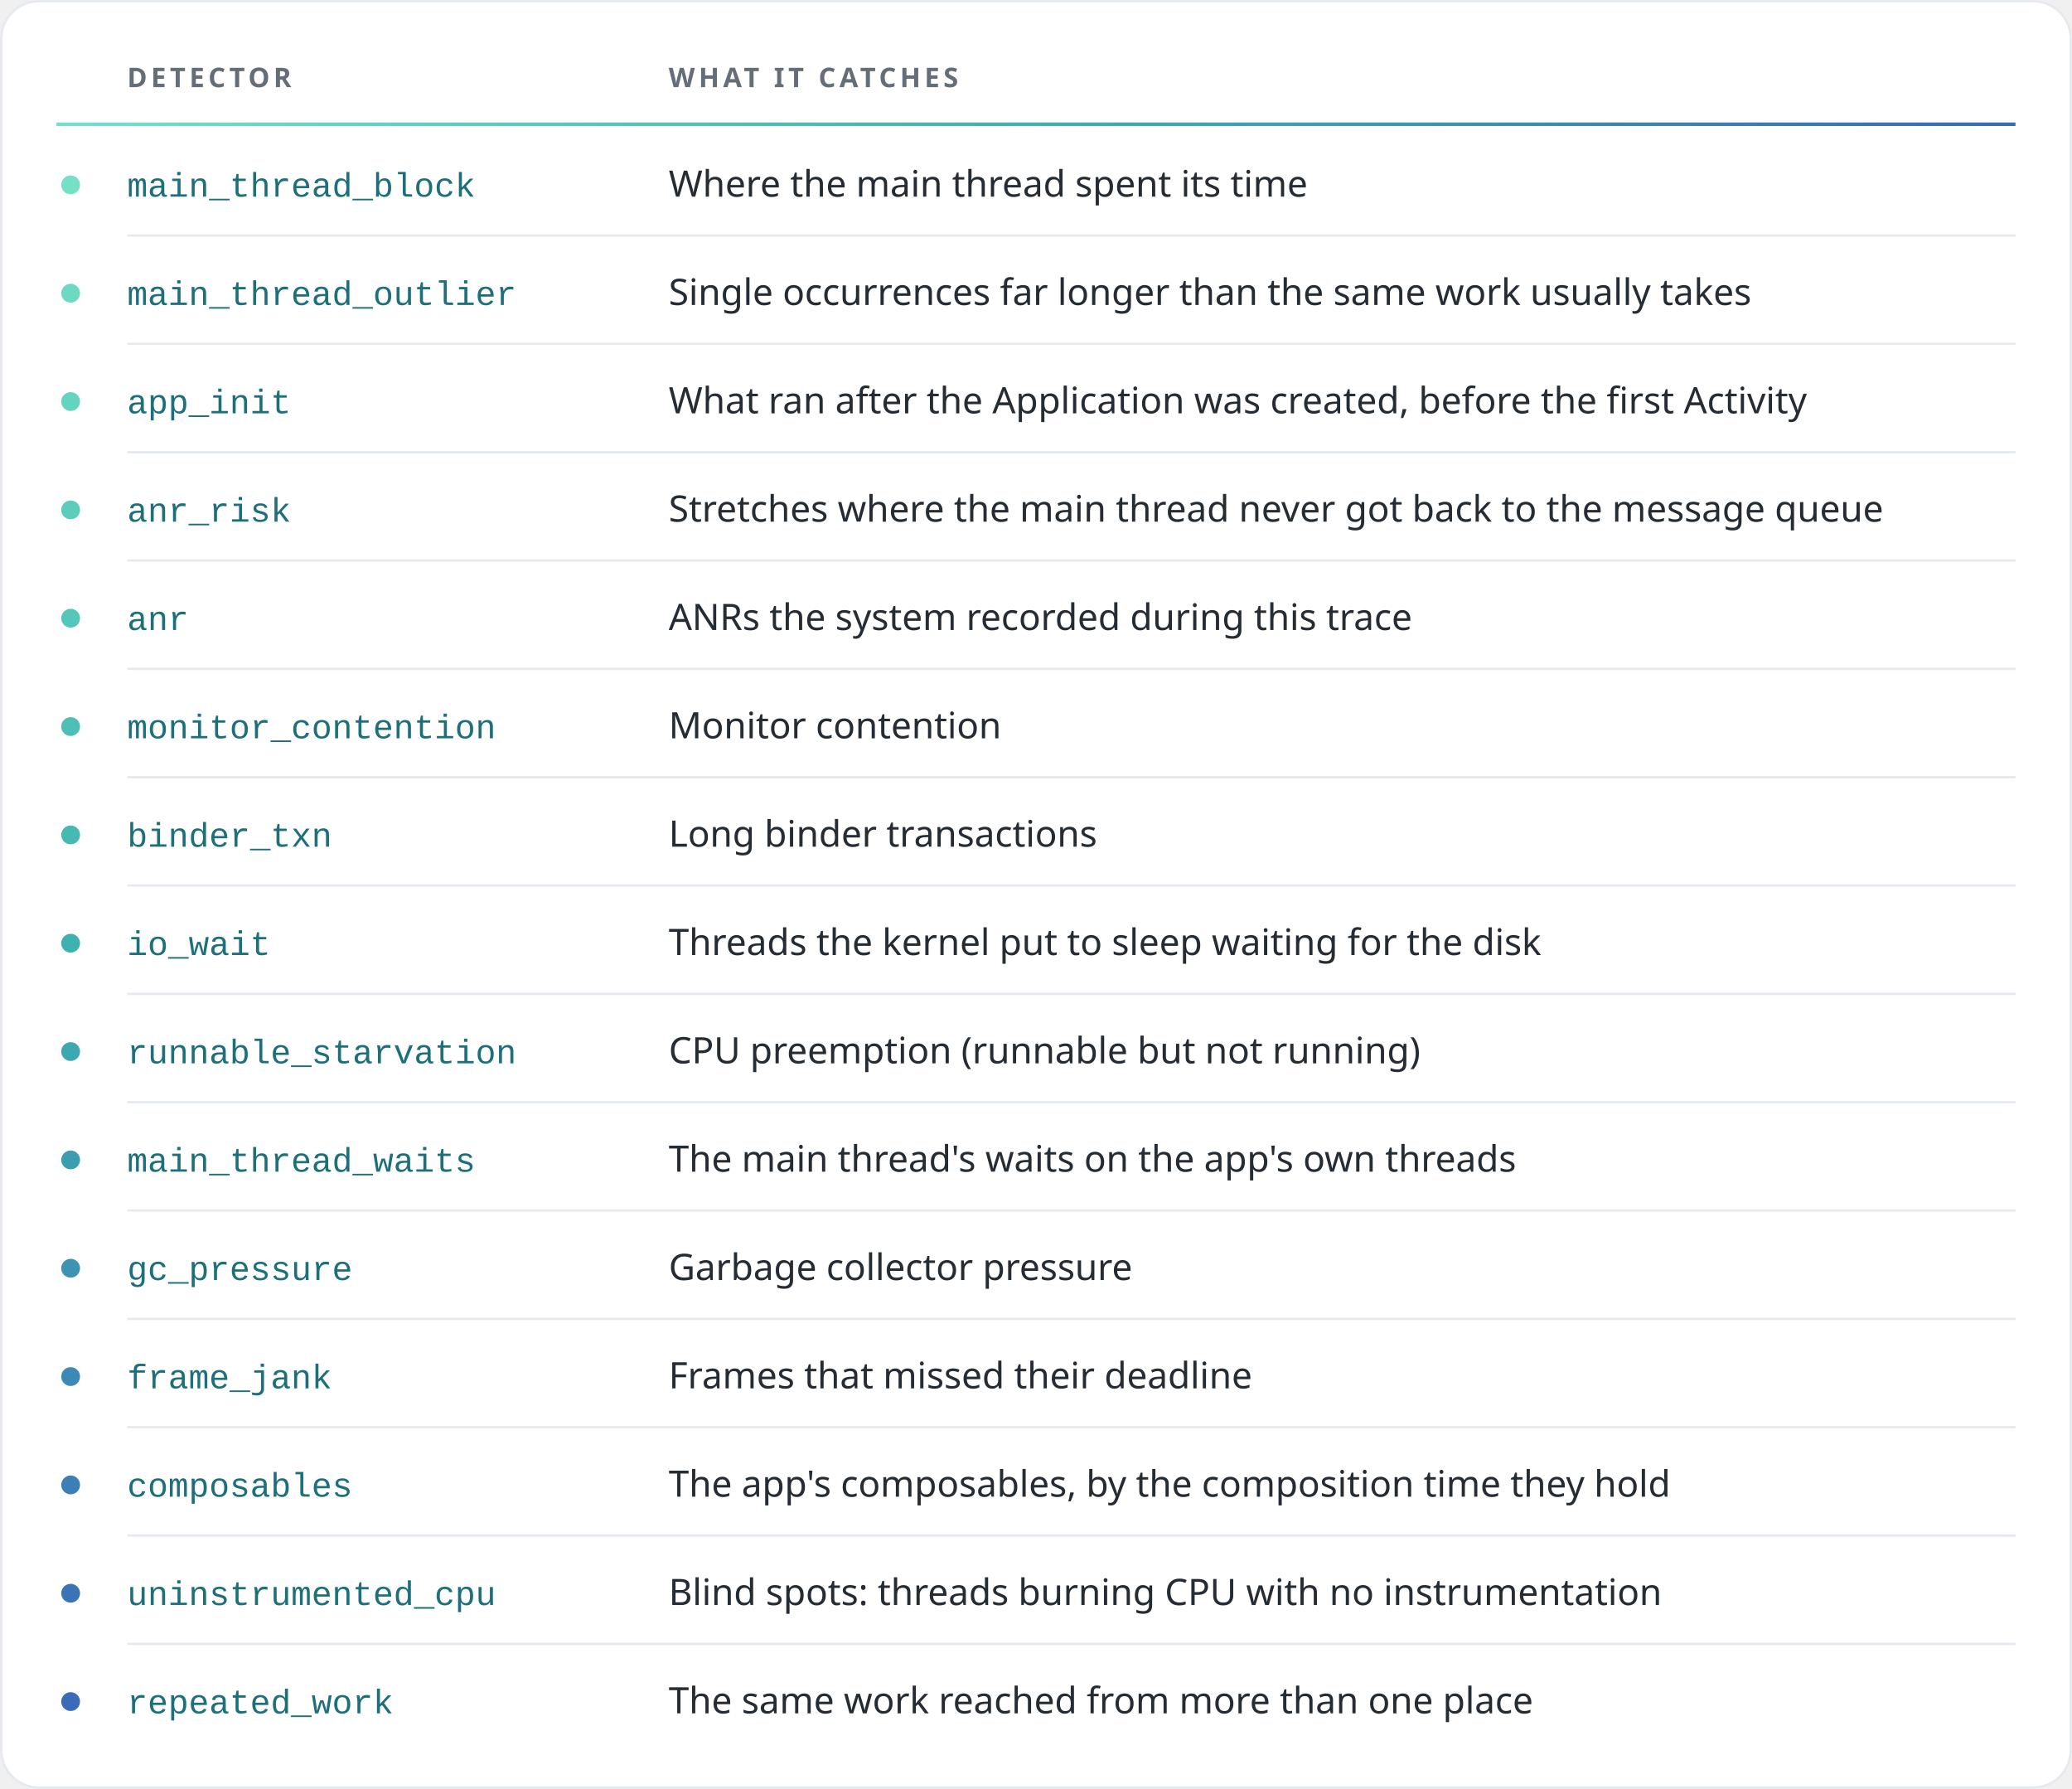
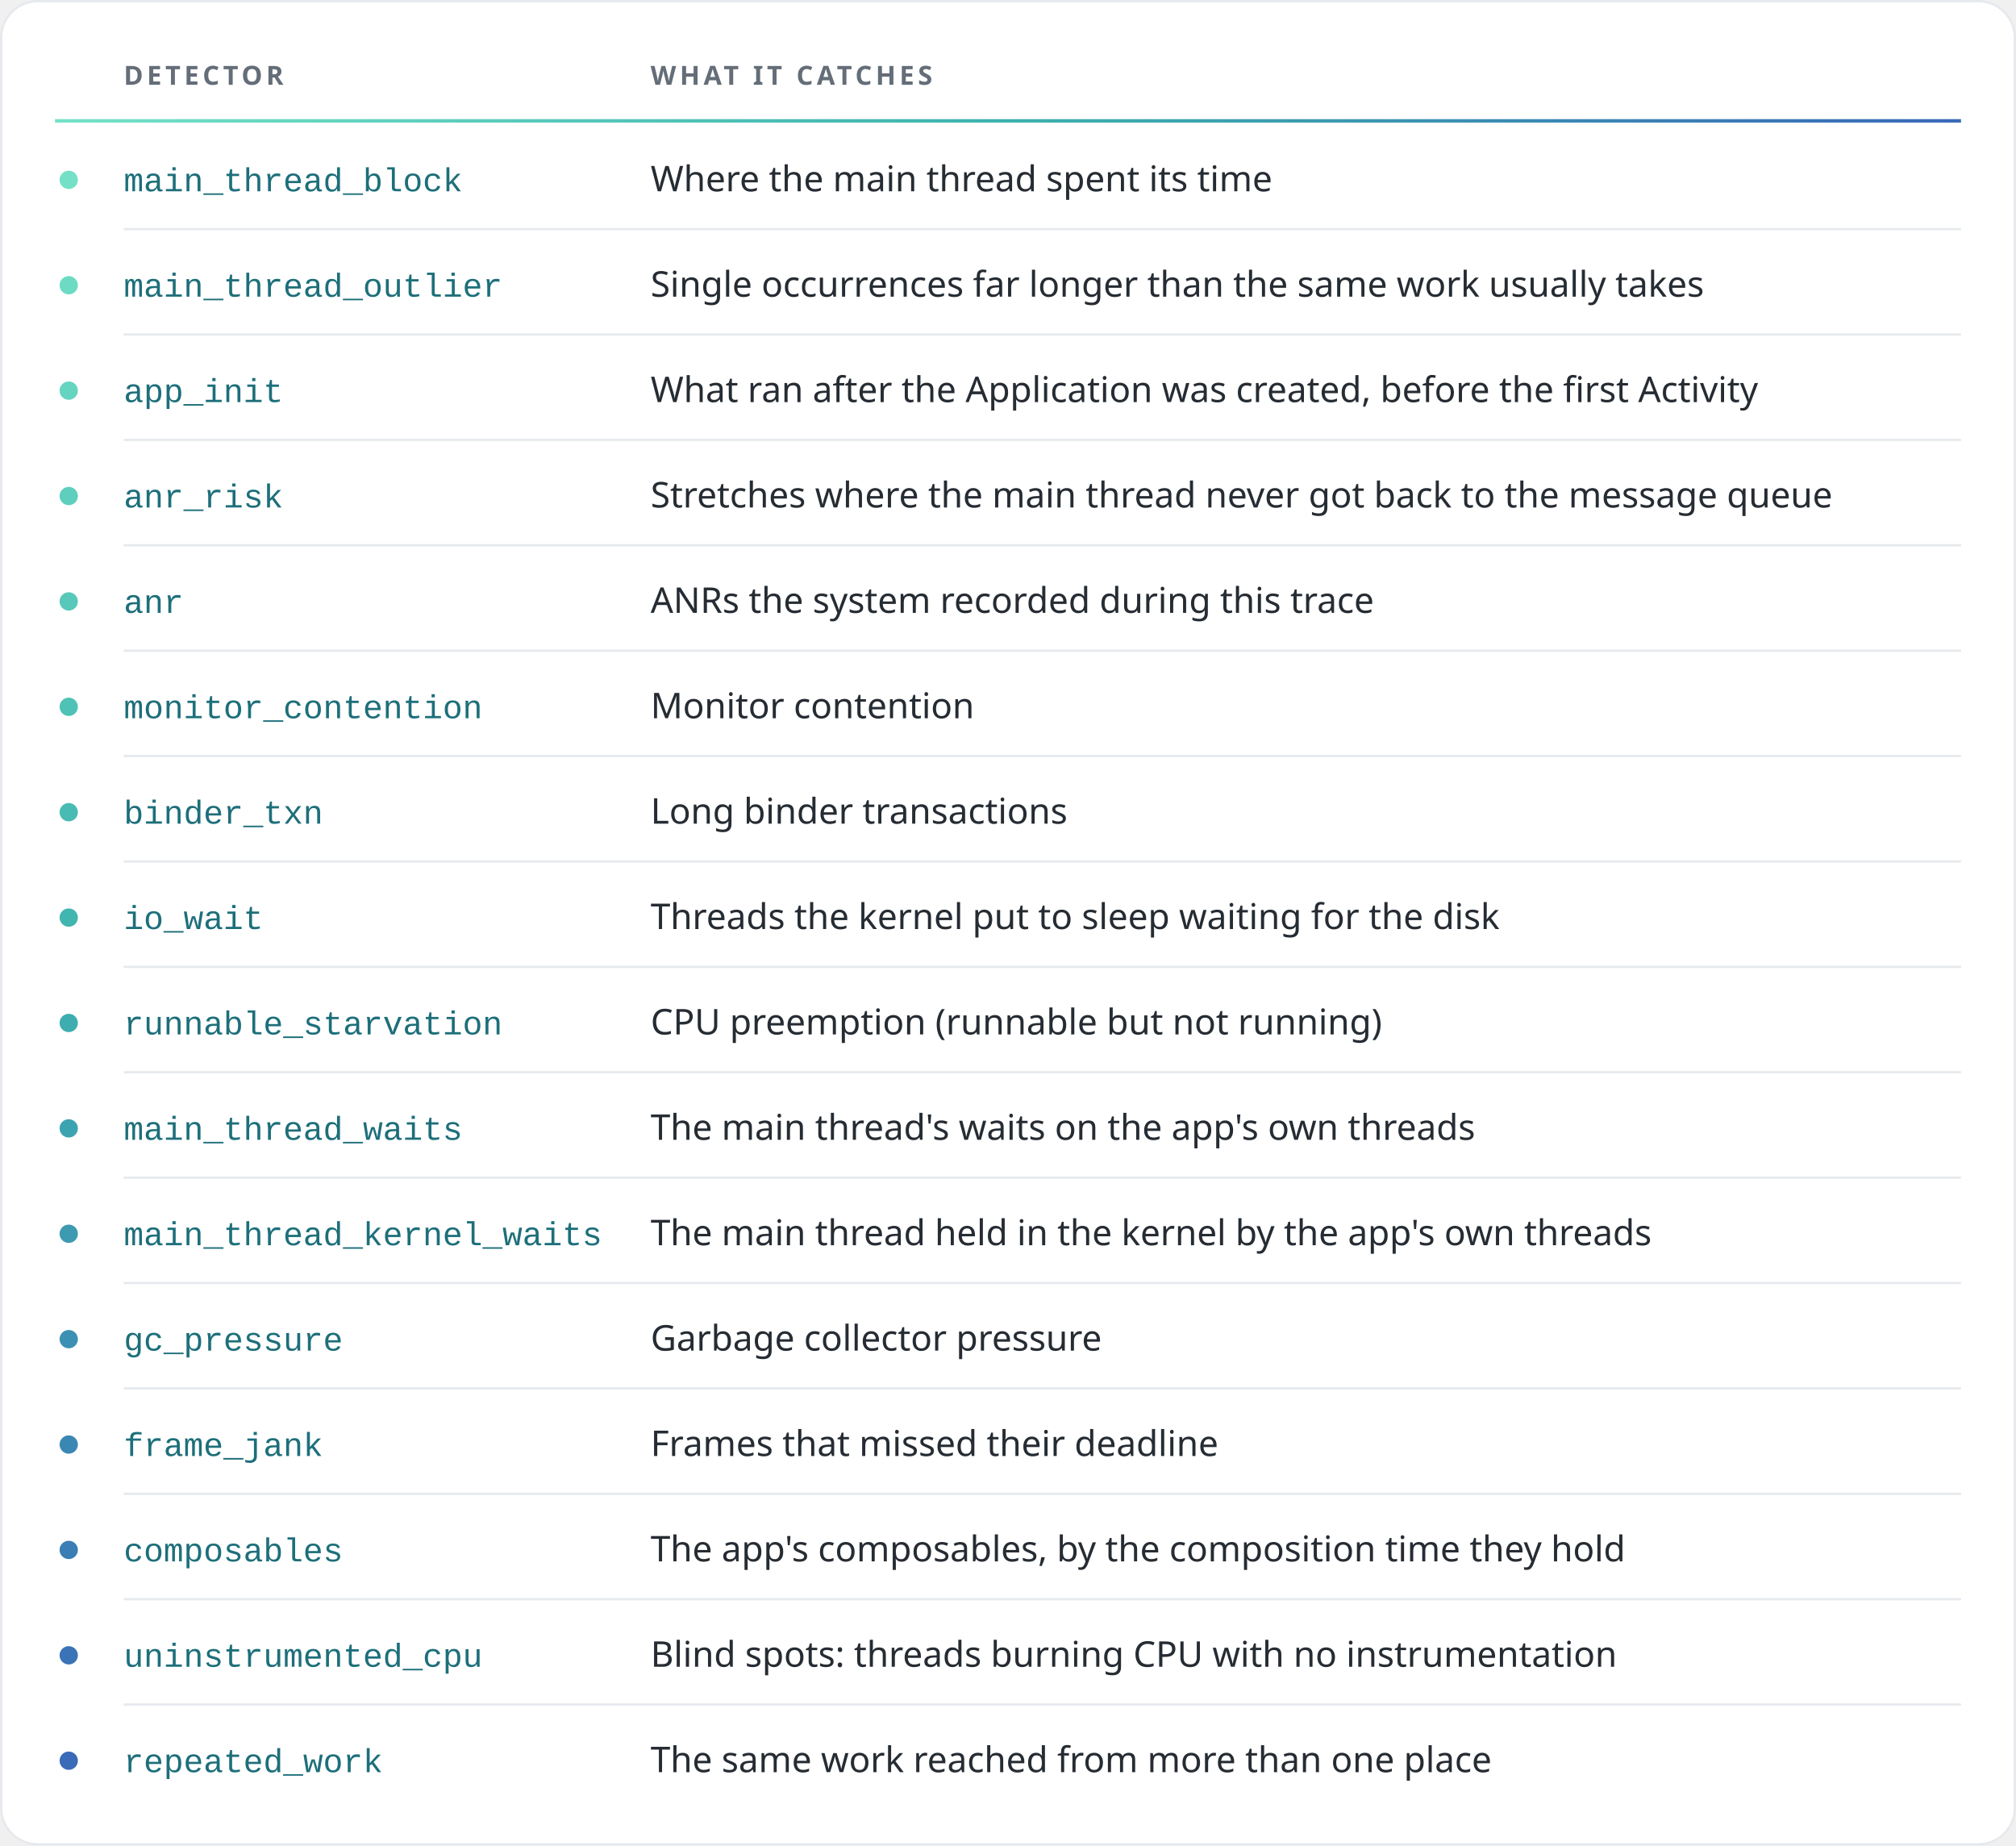
- <svg xmlns="http://www.w3.org/2000/svg" width="880" height="759.5" viewBox="0 0 880 759.5" role="img" aria-label="The detectors, and what each one catches">
+ <svg xmlns="http://www.w3.org/2000/svg" width="880" height="805.5" viewBox="0 0 880 805.5" role="img" aria-label="The detectors, and what each one catches">
  <style>@media (prefers-color-scheme:dark){[fill="#262C33"]{fill:#E6EDF3}[stroke="#262C33"]{stroke:#E6EDF3}[fill="#646D78"]{fill:#8B949E}[stroke="#646D78"]{stroke:#8B949E}[fill="#E6E9ED"]{fill:#262C33}[stroke="#E6E9ED"]{stroke:#262C33}[fill="#1D6F7A"]{fill:#74E1C7}[stroke="#1D6F7A"]{stroke:#74E1C7}[fill="#FFFFFF"]{fill:#0D1117}[stroke="#FFFFFF"]{stroke:#0D1117}}</style>
-   <rect x="0.5" y="0.5" width="879" height="758.5" rx="16" fill="#FFFFFF" stroke="#E6E9ED" />
+   <rect x="0.5" y="0.5" width="879" height="804.5" rx="16" fill="#FFFFFF" stroke="#E6E9ED" />
  <text x="54" y="37" font-family="-apple-system, BlinkMacSystemFont, 'Segoe UI', 'Noto Sans', Helvetica, Arial, sans-serif" font-size="11.5" font-weight="600" fill="#646D78" letter-spacing="1.6" xml:space="preserve" style="white-space:pre">DETECTOR</text>
  <text x="284" y="37" font-family="-apple-system, BlinkMacSystemFont, 'Segoe UI', 'Noto Sans', Helvetica, Arial, sans-serif" font-size="11.5" font-weight="600" fill="#646D78" letter-spacing="1.6" xml:space="preserve" style="white-space:pre">WHAT IT CATCHES</text>
  <defs>
    <linearGradient id="detectors" x1="0" x2="1" y1="0" y2="0">
      <stop offset="0" stop-color="#74E1C7" />
      <stop offset="0.5" stop-color="#3DB2AE" />
      <stop offset="1" stop-color="#3A6AB8" />
    </linearGradient>
  </defs>
  <rect x="24" y="52" width="832" height="1.5" fill="url(#detectors)" />
  <circle cx="30" cy="78.5" r="4" fill="#74E1C7" />
  <text x="54" y="83.5" font-family="ui-monospace, SFMono-Regular, 'SF Mono', Menlo, Consolas, 'Liberation Mono', monospace" font-size="14.5" font-weight="500" fill="#1D6F7A" xml:space="preserve" style="white-space:pre">main_thread_block</text>
  <text x="284" y="83.5" font-family="-apple-system, BlinkMacSystemFont, 'Segoe UI', 'Noto Sans', Helvetica, Arial, sans-serif" font-size="15.5" font-weight="400" fill="#262C33" xml:space="preserve" style="white-space:pre">Where the main thread spent its time</text>
  <rect x="54" y="99.5" width="802" height="1" fill="#E6E9ED" />
-   <circle cx="30" cy="124.5" r="4" fill="#6CDAC3" />
+   <circle cx="30" cy="124.5" r="4" fill="#6DDBC4" />
  <text x="54" y="129.5" font-family="ui-monospace, SFMono-Regular, 'SF Mono', Menlo, Consolas, 'Liberation Mono', monospace" font-size="14.5" font-weight="500" fill="#1D6F7A" xml:space="preserve" style="white-space:pre">main_thread_outlier</text>
  <text x="284" y="129.5" font-family="-apple-system, BlinkMacSystemFont, 'Segoe UI', 'Noto Sans', Helvetica, Arial, sans-serif" font-size="15.5" font-weight="400" fill="#262C33" xml:space="preserve" style="white-space:pre">Single occurrences far longer than the same work usually takes</text>
  <rect x="54" y="145.5" width="802" height="1" fill="#E6E9ED" />
-   <circle cx="30" cy="170.5" r="4" fill="#64D4C0" />
+   <circle cx="30" cy="170.5" r="4" fill="#65D4C0" />
  <text x="54" y="175.5" font-family="ui-monospace, SFMono-Regular, 'SF Mono', Menlo, Consolas, 'Liberation Mono', monospace" font-size="14.5" font-weight="500" fill="#1D6F7A" xml:space="preserve" style="white-space:pre">app_init</text>
  <text x="284" y="175.5" font-family="-apple-system, BlinkMacSystemFont, 'Segoe UI', 'Noto Sans', Helvetica, Arial, sans-serif" font-size="15.5" font-weight="400" fill="#262C33" xml:space="preserve" style="white-space:pre">What ran after the Application was created, before the first Activity</text>
  <rect x="54" y="191.5" width="802" height="1" fill="#E6E9ED" />
-   <circle cx="30" cy="216.5" r="4" fill="#5CCDBC" />
+   <circle cx="30" cy="216.5" r="4" fill="#5ECEBD" />
  <text x="54" y="221.5" font-family="ui-monospace, SFMono-Regular, 'SF Mono', Menlo, Consolas, 'Liberation Mono', monospace" font-size="14.5" font-weight="500" fill="#1D6F7A" xml:space="preserve" style="white-space:pre">anr_risk</text>
  <text x="284" y="221.5" font-family="-apple-system, BlinkMacSystemFont, 'Segoe UI', 'Noto Sans', Helvetica, Arial, sans-serif" font-size="15.5" font-weight="400" fill="#262C33" xml:space="preserve" style="white-space:pre">Stretches where the main thread never got back to the message queue</text>
  <rect x="54" y="237.5" width="802" height="1" fill="#E6E9ED" />
-   <circle cx="30" cy="262.5" r="4" fill="#55C6B9" />
+   <circle cx="30" cy="262.5" r="4" fill="#57C8BA" />
  <text x="54" y="267.5" font-family="ui-monospace, SFMono-Regular, 'SF Mono', Menlo, Consolas, 'Liberation Mono', monospace" font-size="14.5" font-weight="500" fill="#1D6F7A" xml:space="preserve" style="white-space:pre">anr</text>
  <text x="284" y="267.5" font-family="-apple-system, BlinkMacSystemFont, 'Segoe UI', 'Noto Sans', Helvetica, Arial, sans-serif" font-size="15.5" font-weight="400" fill="#262C33" xml:space="preserve" style="white-space:pre">ANRs the system recorded during this trace</text>
  <rect x="54" y="283.5" width="802" height="1" fill="#E6E9ED" />
-   <circle cx="30" cy="308.5" r="4" fill="#4DBFB5" />
+   <circle cx="30" cy="308.5" r="4" fill="#4FC2B6" />
  <text x="54" y="313.5" font-family="ui-monospace, SFMono-Regular, 'SF Mono', Menlo, Consolas, 'Liberation Mono', monospace" font-size="14.5" font-weight="500" fill="#1D6F7A" xml:space="preserve" style="white-space:pre">monitor_contention</text>
  <text x="284" y="313.5" font-family="-apple-system, BlinkMacSystemFont, 'Segoe UI', 'Noto Sans', Helvetica, Arial, sans-serif" font-size="15.5" font-weight="400" fill="#262C33" xml:space="preserve" style="white-space:pre">Monitor contention</text>
  <rect x="54" y="329.5" width="802" height="1" fill="#E6E9ED" />
-   <circle cx="30" cy="354.5" r="4" fill="#45B9B2" />
+   <circle cx="30" cy="354.5" r="4" fill="#48BBB3" />
  <text x="54" y="359.5" font-family="ui-monospace, SFMono-Regular, 'SF Mono', Menlo, Consolas, 'Liberation Mono', monospace" font-size="14.5" font-weight="500" fill="#1D6F7A" xml:space="preserve" style="white-space:pre">binder_txn</text>
  <text x="284" y="359.5" font-family="-apple-system, BlinkMacSystemFont, 'Segoe UI', 'Noto Sans', Helvetica, Arial, sans-serif" font-size="15.5" font-weight="400" fill="#262C33" xml:space="preserve" style="white-space:pre">Long binder transactions</text>
  <rect x="54" y="375.5" width="802" height="1" fill="#E6E9ED" />
-   <circle cx="30" cy="400.5" r="4" fill="#3DB2AE" />
+   <circle cx="30" cy="400.5" r="4" fill="#41B5B0" />
  <text x="54" y="405.5" font-family="ui-monospace, SFMono-Regular, 'SF Mono', Menlo, Consolas, 'Liberation Mono', monospace" font-size="14.5" font-weight="500" fill="#1D6F7A" xml:space="preserve" style="white-space:pre">io_wait</text>
  <text x="284" y="405.5" font-family="-apple-system, BlinkMacSystemFont, 'Segoe UI', 'Noto Sans', Helvetica, Arial, sans-serif" font-size="15.5" font-weight="400" fill="#262C33" xml:space="preserve" style="white-space:pre">Threads the kernel put to sleep waiting for the disk</text>
  <rect x="54" y="421.5" width="802" height="1" fill="#E6E9ED" />
-   <circle cx="30" cy="446.5" r="4" fill="#3DA8AF" />
+   <circle cx="30" cy="446.5" r="4" fill="#3DADAF" />
  <text x="54" y="451.5" font-family="ui-monospace, SFMono-Regular, 'SF Mono', Menlo, Consolas, 'Liberation Mono', monospace" font-size="14.5" font-weight="500" fill="#1D6F7A" xml:space="preserve" style="white-space:pre">runnable_starvation</text>
  <text x="284" y="451.5" font-family="-apple-system, BlinkMacSystemFont, 'Segoe UI', 'Noto Sans', Helvetica, Arial, sans-serif" font-size="15.5" font-weight="400" fill="#262C33" xml:space="preserve" style="white-space:pre">CPU preemption (runnable but not running)</text>
  <rect x="54" y="467.5" width="802" height="1" fill="#E6E9ED" />
-   <circle cx="30" cy="492.5" r="4" fill="#3C9DB1" />
+   <circle cx="30" cy="492.5" r="4" fill="#3CA4B0" />
  <text x="54" y="497.5" font-family="ui-monospace, SFMono-Regular, 'SF Mono', Menlo, Consolas, 'Liberation Mono', monospace" font-size="14.5" font-weight="500" fill="#1D6F7A" xml:space="preserve" style="white-space:pre">main_thread_waits</text>
  <text x="284" y="497.5" font-family="-apple-system, BlinkMacSystemFont, 'Segoe UI', 'Noto Sans', Helvetica, Arial, sans-serif" font-size="15.5" font-weight="400" fill="#262C33" xml:space="preserve" style="white-space:pre">The main thread's waits on the app's own threads</text>
  <rect x="54" y="513.5" width="802" height="1" fill="#E6E9ED" />
-   <circle cx="30" cy="538.5" r="4" fill="#3C93B2" />
-   <text x="54" y="543.5" font-family="ui-monospace, SFMono-Regular, 'SF Mono', Menlo, Consolas, 'Liberation Mono', monospace" font-size="14.5" font-weight="500" fill="#1D6F7A" xml:space="preserve" style="white-space:pre">gc_pressure</text>
-   <text x="284" y="543.5" font-family="-apple-system, BlinkMacSystemFont, 'Segoe UI', 'Noto Sans', Helvetica, Arial, sans-serif" font-size="15.5" font-weight="400" fill="#262C33" xml:space="preserve" style="white-space:pre">Garbage collector pressure</text>
+   <circle cx="30" cy="538.5" r="4" fill="#3C9AB1" />
+   <text x="54" y="543.5" font-family="ui-monospace, SFMono-Regular, 'SF Mono', Menlo, Consolas, 'Liberation Mono', monospace" font-size="14.5" font-weight="500" fill="#1D6F7A" xml:space="preserve" style="white-space:pre">main_thread_kernel_waits</text>
+   <text x="284" y="543.5" font-family="-apple-system, BlinkMacSystemFont, 'Segoe UI', 'Noto Sans', Helvetica, Arial, sans-serif" font-size="15.5" font-weight="400" fill="#262C33" xml:space="preserve" style="white-space:pre">The main thread held in the kernel by the app's own threads</text>
  <rect x="54" y="559.5" width="802" height="1" fill="#E6E9ED" />
-   <circle cx="30" cy="584.5" r="4" fill="#3B89B4" />
-   <text x="54" y="589.5" font-family="ui-monospace, SFMono-Regular, 'SF Mono', Menlo, Consolas, 'Liberation Mono', monospace" font-size="14.5" font-weight="500" fill="#1D6F7A" xml:space="preserve" style="white-space:pre">frame_jank</text>
-   <text x="284" y="589.5" font-family="-apple-system, BlinkMacSystemFont, 'Segoe UI', 'Noto Sans', Helvetica, Arial, sans-serif" font-size="15.5" font-weight="400" fill="#262C33" xml:space="preserve" style="white-space:pre">Frames that missed their deadline</text>
+   <circle cx="30" cy="584.5" r="4" fill="#3C90B3" />
+   <text x="54" y="589.5" font-family="ui-monospace, SFMono-Regular, 'SF Mono', Menlo, Consolas, 'Liberation Mono', monospace" font-size="14.5" font-weight="500" fill="#1D6F7A" xml:space="preserve" style="white-space:pre">gc_pressure</text>
+   <text x="284" y="589.5" font-family="-apple-system, BlinkMacSystemFont, 'Segoe UI', 'Noto Sans', Helvetica, Arial, sans-serif" font-size="15.5" font-weight="400" fill="#262C33" xml:space="preserve" style="white-space:pre">Garbage collector pressure</text>
  <rect x="54" y="605.5" width="802" height="1" fill="#E6E9ED" />
-   <circle cx="30" cy="630.5" r="4" fill="#3B7FB5" />
-   <text x="54" y="635.5" font-family="ui-monospace, SFMono-Regular, 'SF Mono', Menlo, Consolas, 'Liberation Mono', monospace" font-size="14.5" font-weight="500" fill="#1D6F7A" xml:space="preserve" style="white-space:pre">composables</text>
-   <text x="284" y="635.5" font-family="-apple-system, BlinkMacSystemFont, 'Segoe UI', 'Noto Sans', Helvetica, Arial, sans-serif" font-size="15.5" font-weight="400" fill="#262C33" xml:space="preserve" style="white-space:pre">The app's composables, by the composition time they hold</text>
+   <circle cx="30" cy="630.5" r="4" fill="#3B87B4" />
+   <text x="54" y="635.5" font-family="ui-monospace, SFMono-Regular, 'SF Mono', Menlo, Consolas, 'Liberation Mono', monospace" font-size="14.5" font-weight="500" fill="#1D6F7A" xml:space="preserve" style="white-space:pre">frame_jank</text>
+   <text x="284" y="635.5" font-family="-apple-system, BlinkMacSystemFont, 'Segoe UI', 'Noto Sans', Helvetica, Arial, sans-serif" font-size="15.5" font-weight="400" fill="#262C33" xml:space="preserve" style="white-space:pre">Frames that missed their deadline</text>
  <rect x="54" y="651.5" width="802" height="1" fill="#E6E9ED" />
-   <circle cx="30" cy="676.5" r="4" fill="#3A74B7" />
-   <text x="54" y="681.5" font-family="ui-monospace, SFMono-Regular, 'SF Mono', Menlo, Consolas, 'Liberation Mono', monospace" font-size="14.5" font-weight="500" fill="#1D6F7A" xml:space="preserve" style="white-space:pre">uninstrumented_cpu</text>
-   <text x="284" y="681.5" font-family="-apple-system, BlinkMacSystemFont, 'Segoe UI', 'Noto Sans', Helvetica, Arial, sans-serif" font-size="15.5" font-weight="400" fill="#262C33" xml:space="preserve" style="white-space:pre">Blind spots: threads burning CPU with no instrumentation</text>
+   <circle cx="30" cy="676.5" r="4" fill="#3B7DB5" />
+   <text x="54" y="681.5" font-family="ui-monospace, SFMono-Regular, 'SF Mono', Menlo, Consolas, 'Liberation Mono', monospace" font-size="14.5" font-weight="500" fill="#1D6F7A" xml:space="preserve" style="white-space:pre">composables</text>
+   <text x="284" y="681.5" font-family="-apple-system, BlinkMacSystemFont, 'Segoe UI', 'Noto Sans', Helvetica, Arial, sans-serif" font-size="15.5" font-weight="400" fill="#262C33" xml:space="preserve" style="white-space:pre">The app's composables, by the composition time they hold</text>
  <rect x="54" y="697.5" width="802" height="1" fill="#E6E9ED" />
-   <circle cx="30" cy="722.5" r="4" fill="#3A6AB8" />
-   <text x="54" y="727.5" font-family="ui-monospace, SFMono-Regular, 'SF Mono', Menlo, Consolas, 'Liberation Mono', monospace" font-size="14.5" font-weight="500" fill="#1D6F7A" xml:space="preserve" style="white-space:pre">repeated_work</text>
-   <text x="284" y="727.5" font-family="-apple-system, BlinkMacSystemFont, 'Segoe UI', 'Noto Sans', Helvetica, Arial, sans-serif" font-size="15.5" font-weight="400" fill="#262C33" xml:space="preserve" style="white-space:pre">The same work reached from more than one place</text>
+   <circle cx="30" cy="722.5" r="4" fill="#3A74B7" />
+   <text x="54" y="727.5" font-family="ui-monospace, SFMono-Regular, 'SF Mono', Menlo, Consolas, 'Liberation Mono', monospace" font-size="14.5" font-weight="500" fill="#1D6F7A" xml:space="preserve" style="white-space:pre">uninstrumented_cpu</text>
+   <text x="284" y="727.5" font-family="-apple-system, BlinkMacSystemFont, 'Segoe UI', 'Noto Sans', Helvetica, Arial, sans-serif" font-size="15.5" font-weight="400" fill="#262C33" xml:space="preserve" style="white-space:pre">Blind spots: threads burning CPU with no instrumentation</text>
+   <rect x="54" y="743.5" width="802" height="1" fill="#E6E9ED" />
+   <circle cx="30" cy="768.5" r="4" fill="#3A6AB8" />
+   <text x="54" y="773.5" font-family="ui-monospace, SFMono-Regular, 'SF Mono', Menlo, Consolas, 'Liberation Mono', monospace" font-size="14.5" font-weight="500" fill="#1D6F7A" xml:space="preserve" style="white-space:pre">repeated_work</text>
+   <text x="284" y="773.5" font-family="-apple-system, BlinkMacSystemFont, 'Segoe UI', 'Noto Sans', Helvetica, Arial, sans-serif" font-size="15.5" font-weight="400" fill="#262C33" xml:space="preserve" style="white-space:pre">The same work reached from more than one place</text>
</svg>
